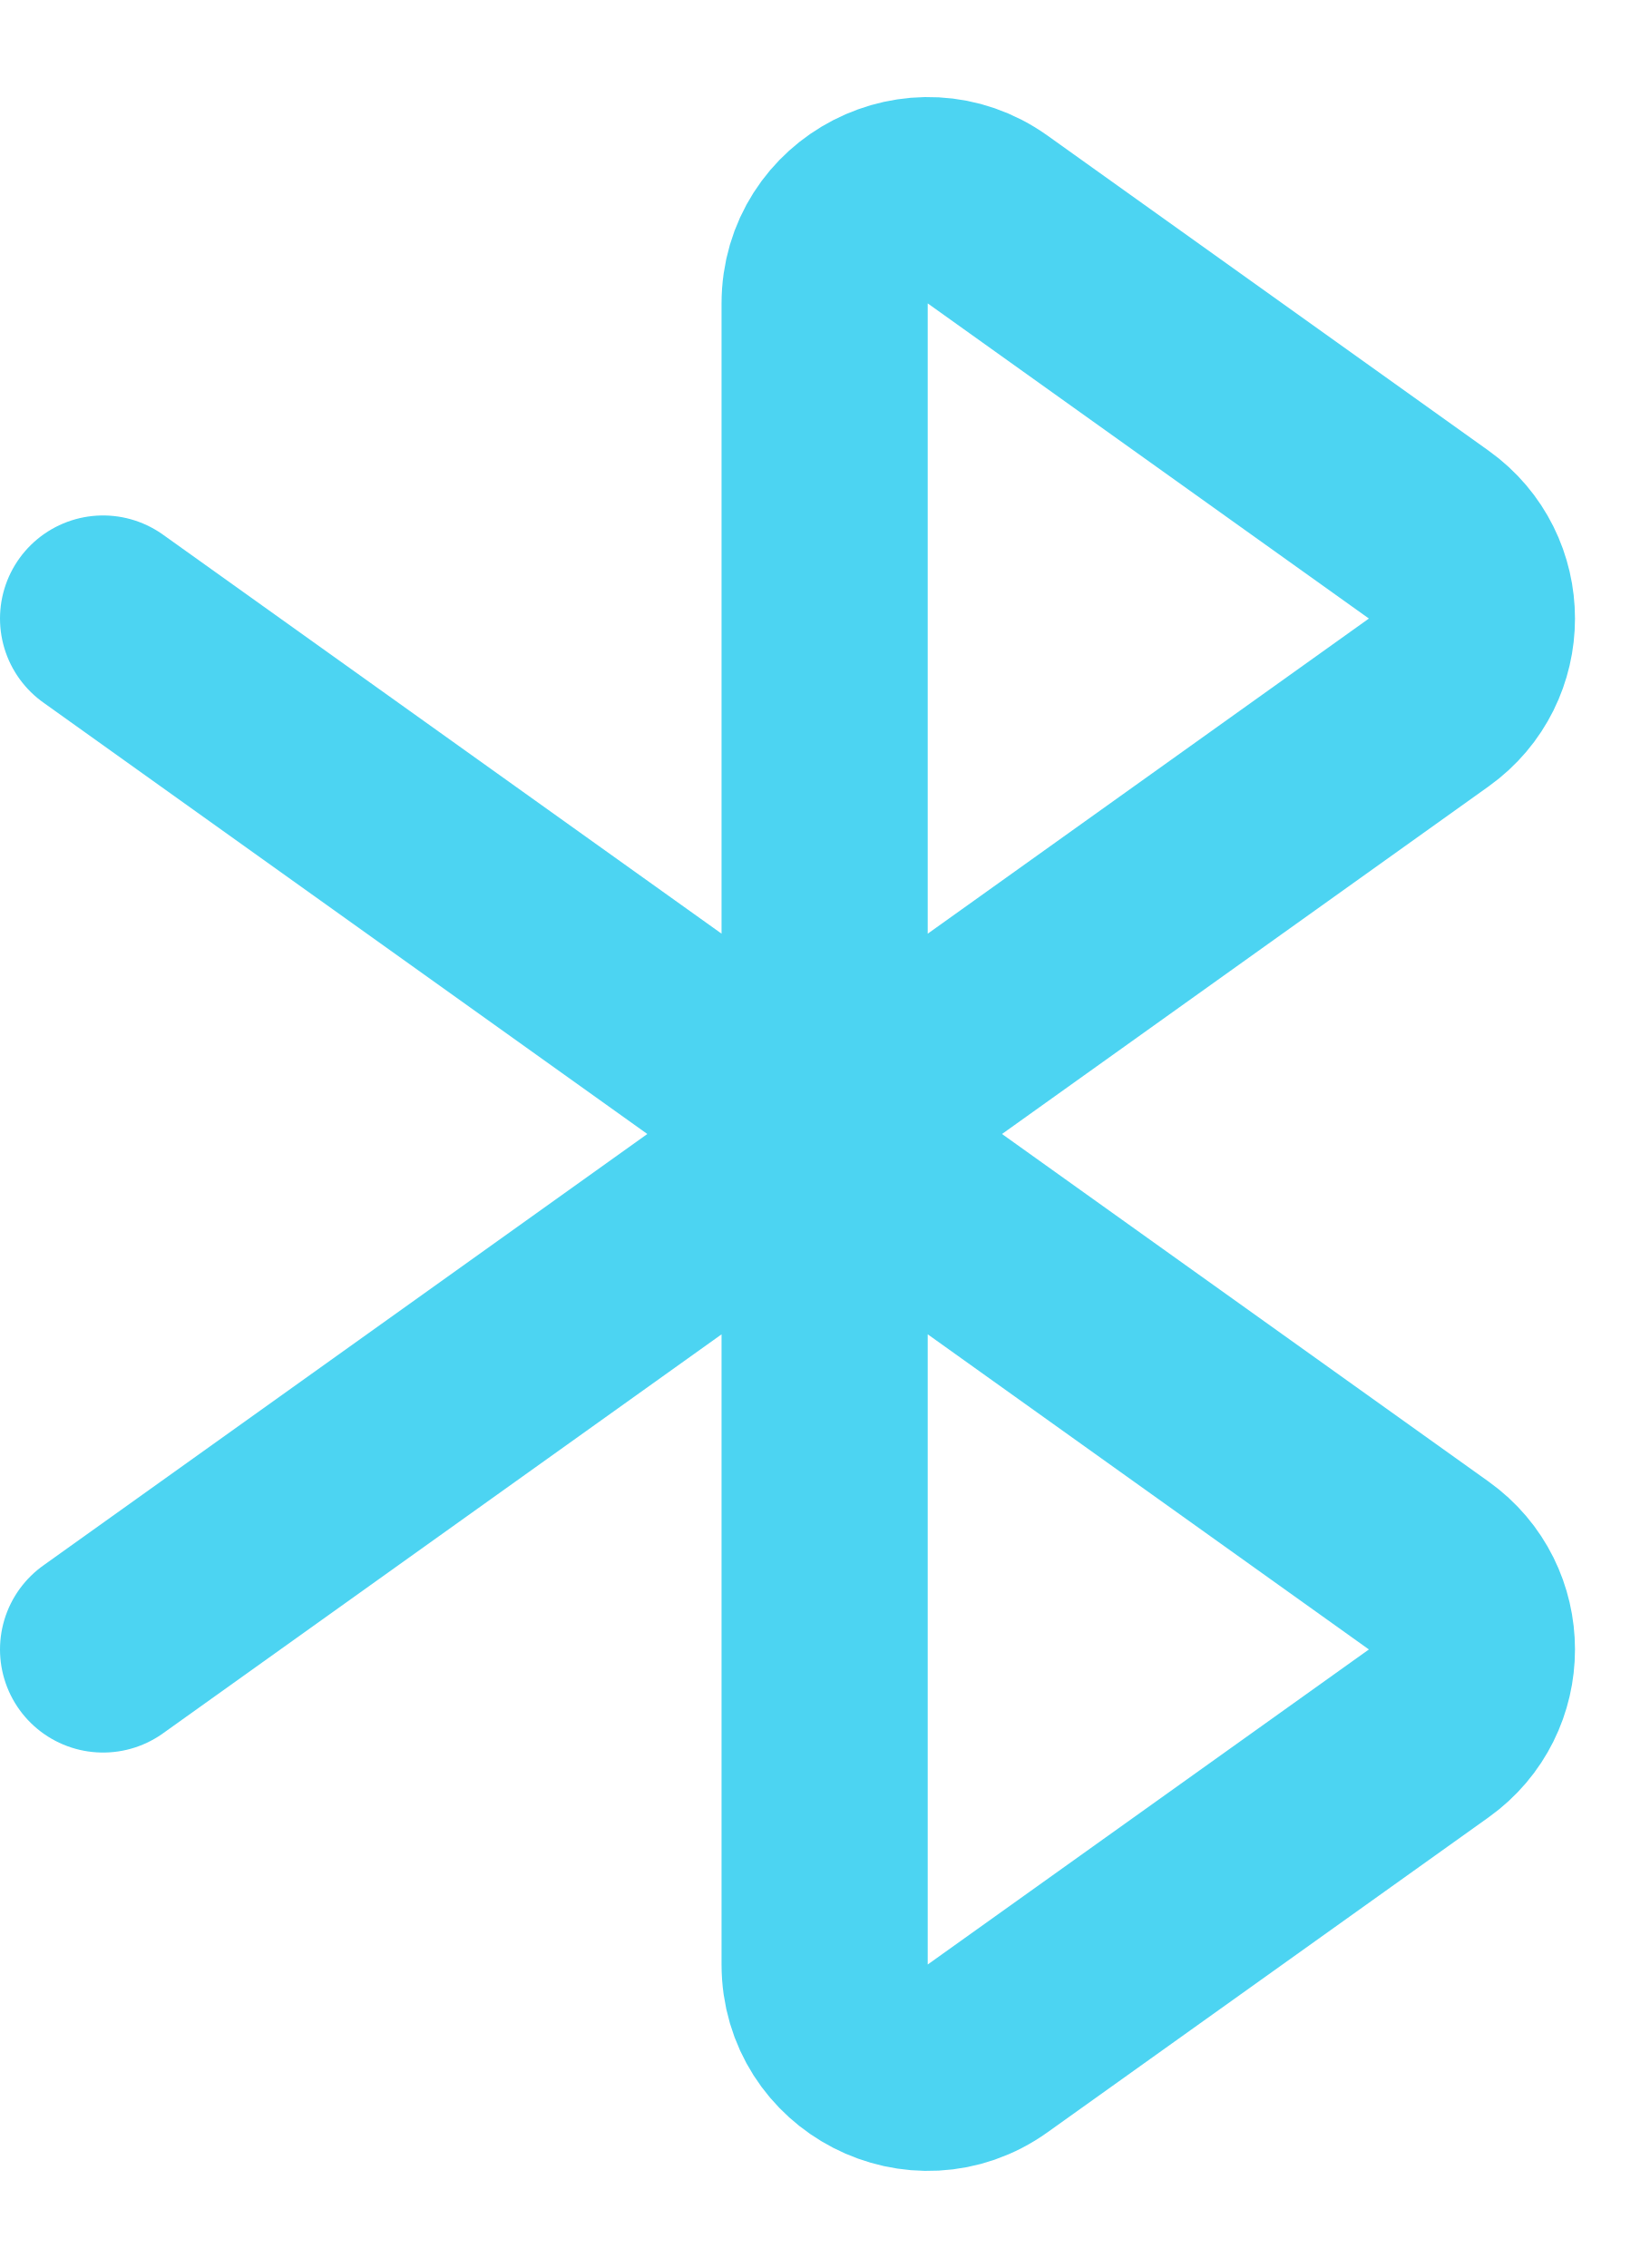
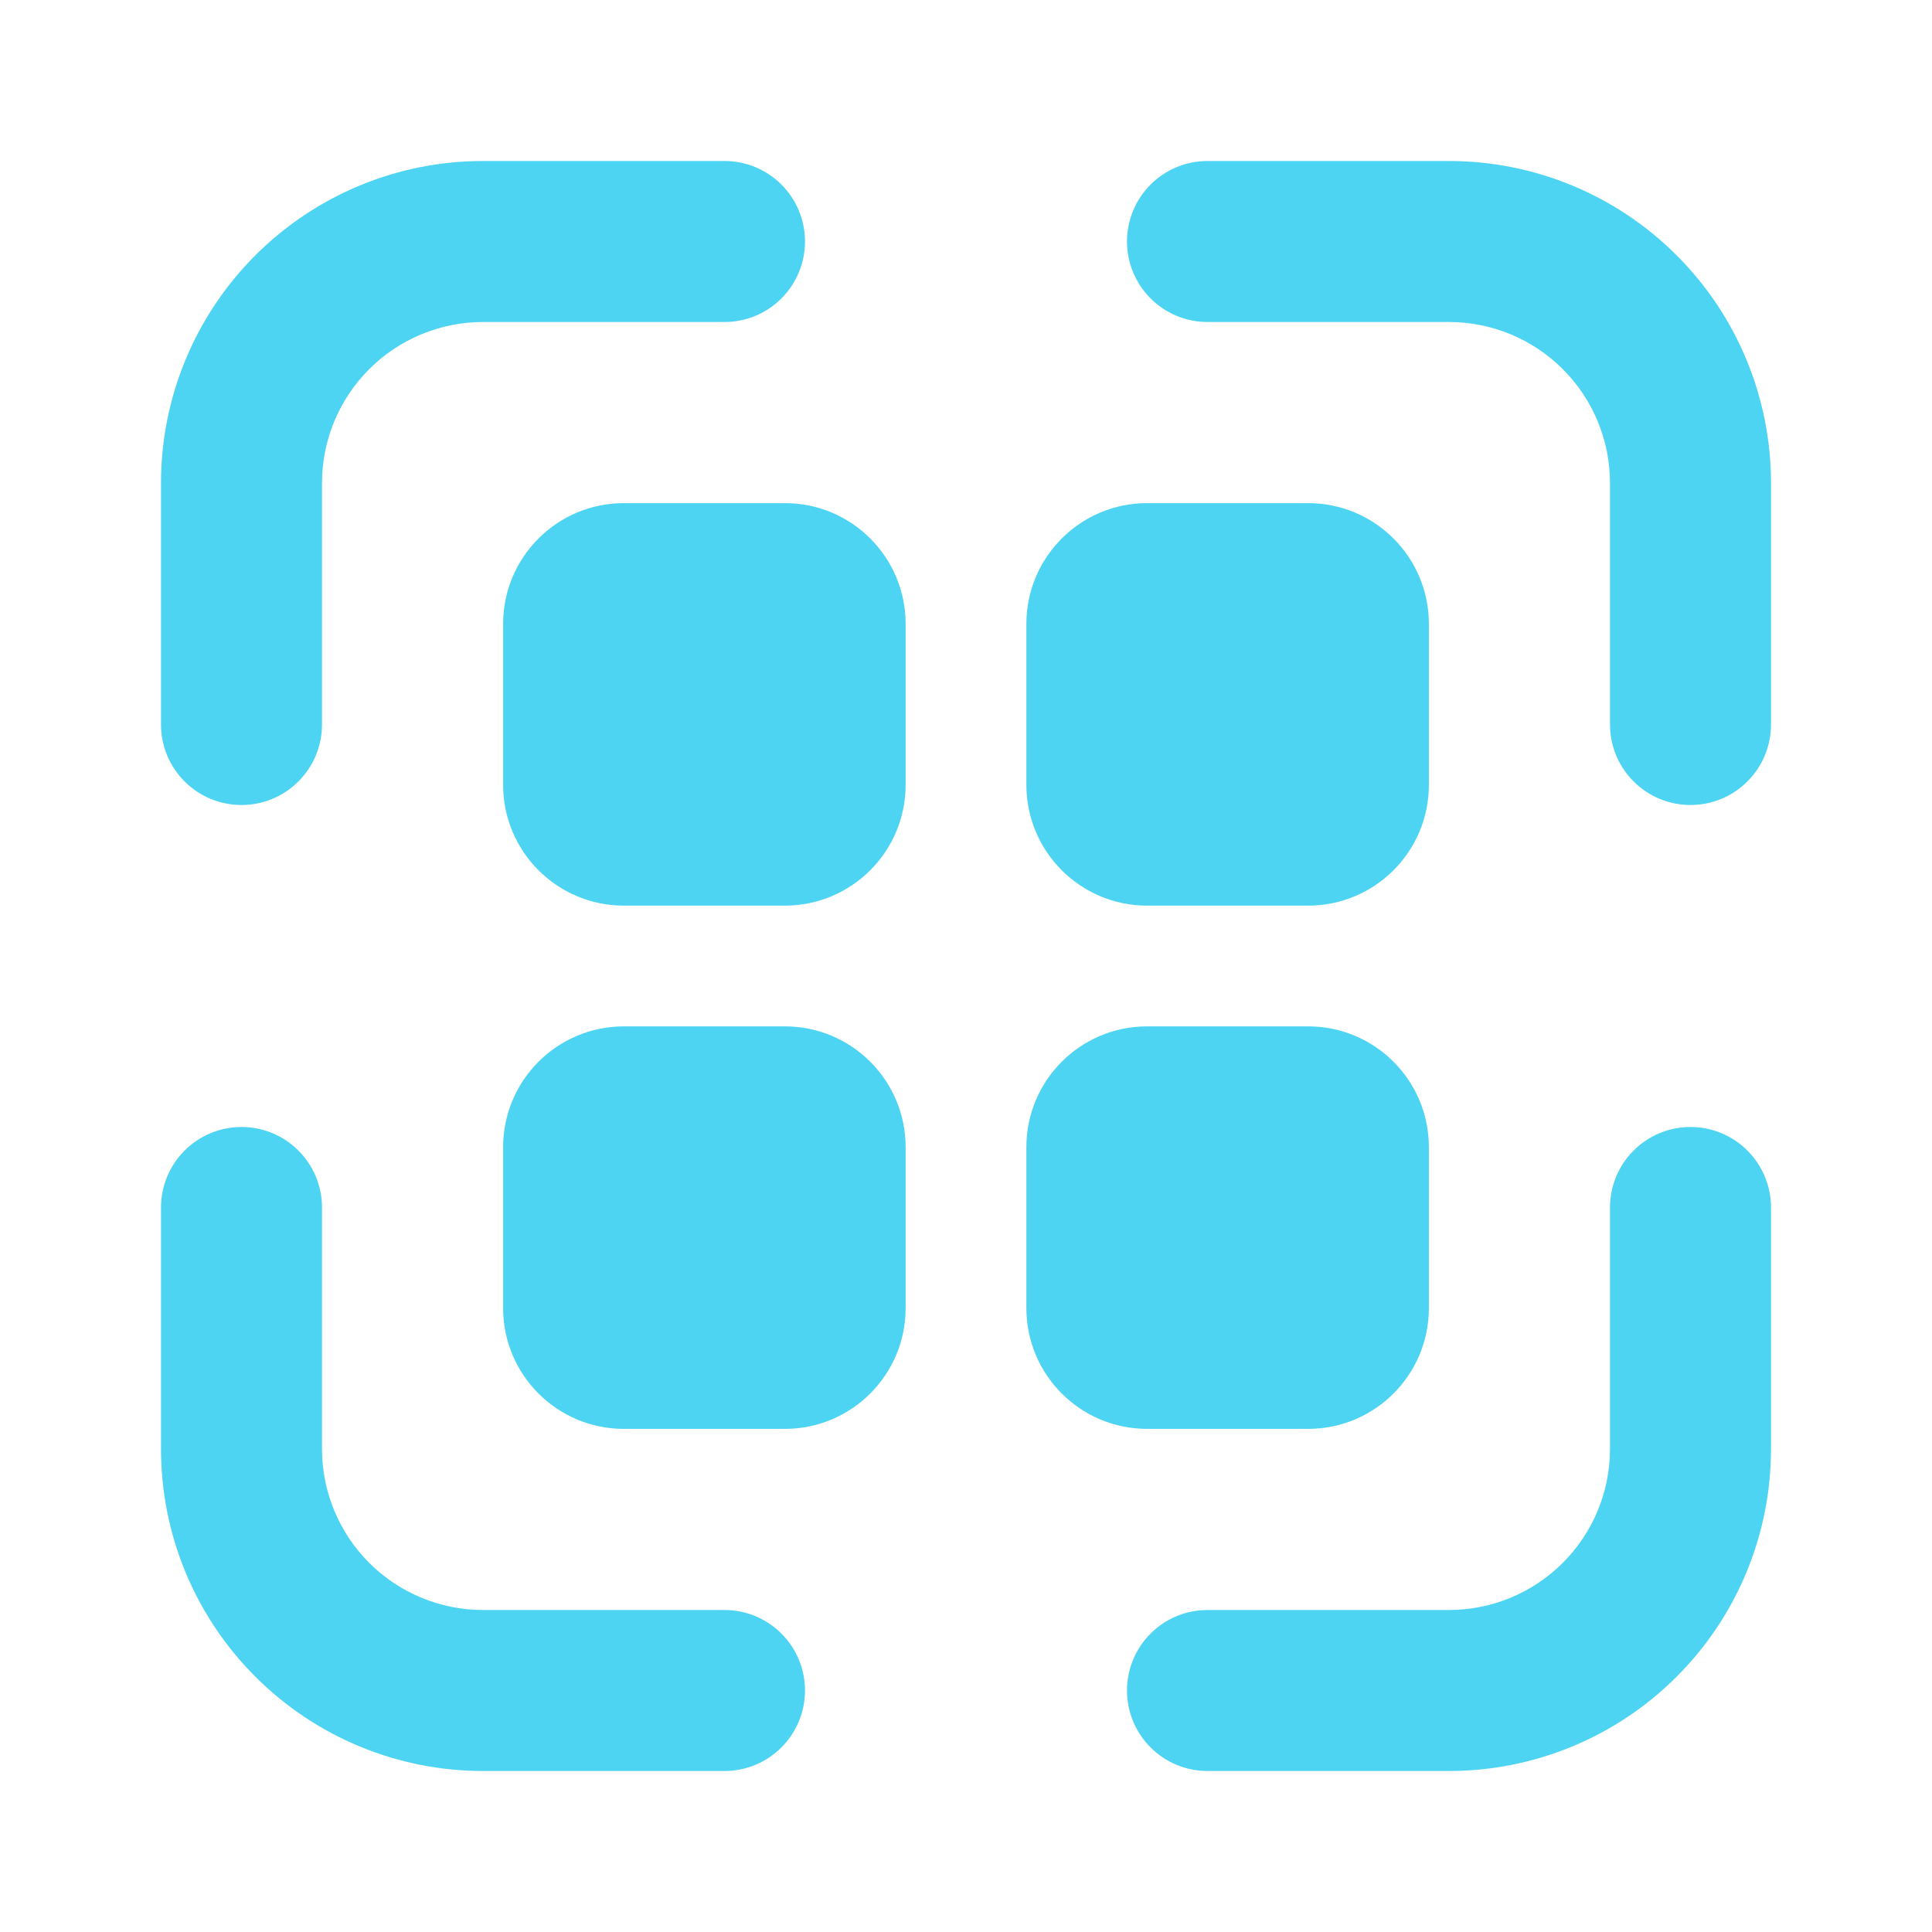
- <svg xmlns="http://www.w3.org/2000/svg" width="16" height="22" viewBox="0 0 16 22" fill="none">
-   <path opacity="0.7" d="M1 6L13.861 15.186C14.419 15.585 14.419 16.415 13.861 16.814L9.581 19.87C8.919 20.343 8 19.87 8 19.057V2.943C8 2.13 8.919 1.657 9.581 2.129L13.861 5.186C14.419 5.585 14.419 6.415 13.861 6.814L1 16" stroke="#00C2ED" stroke-width="2" stroke-linecap="round" />
+ <svg xmlns="http://www.w3.org/2000/svg" width="24" height="24" viewBox="0 0 24 24" fill="none">
+   <g opacity="0.7">
+     <path d="M15 20H18C18.53 20 19.039 19.789 19.414 19.414C19.789 19.039 20 18.53 20 18V15C20 14.735 20.105 14.48 20.293 14.293C20.48 14.105 20.735 14 21 14C21.265 14 21.52 14.105 21.707 14.293C21.895 14.48 22 14.735 22 15V18C22 19.061 21.579 20.078 20.828 20.828C20.078 21.579 19.061 22 18 22H6C4.939 22 3.922 21.579 3.172 20.828C2.421 20.078 2 19.061 2 18V15C2 14.735 2.105 14.48 2.293 14.293C2.48 14.105 2.735 14 3 14C3.265 14 3.52 14.105 3.707 14.293C3.895 14.48 4 14.735 4 15V18C4 18.53 4.211 19.039 4.586 19.414C4.961 19.789 5.47 20 6 20H9C9.265 20 9.52 20.105 9.707 20.293C9.895 20.48 10 20.735 10 21C10 21.265 9.895 21.52 9.707 21.707C9.52 21.895 9.265 22 9 22H15C14.735 22 14.48 21.895 14.293 21.707C14.105 21.52 14 21.265 14 21C14 20.735 14.105 20.48 14.293 20.293C14.48 20.105 14.735 20 15 20ZM4 9C4 9.265 3.895 9.52 3.707 9.707C3.52 9.895 3.265 10 3 10C2.735 10 2.48 9.895 2.293 9.707C2.105 9.52 2 9.265 2 9V6C2 4.939 2.421 3.922 3.172 3.172C3.922 2.421 4.939 2 6 2H9C9.265 2 9.52 2.105 9.707 2.293C9.895 2.48 10 2.735 10 3C10 3.265 9.895 3.52 9.707 3.707C9.52 3.895 9.265 4 9 4H6C5.47 4 4.961 4.211 4.586 4.586C4.211 4.961 4 5.47 4 6V9ZM20 9V6C20 5.47 19.789 4.961 19.414 4.586C19.039 4.211 18.53 4 18 4H15C14.735 4 14.48 3.895 14.293 3.707C14.105 3.52 14 3.265 14 3C14 2.735 14.105 2.48 14.293 2.293C14.48 2.105 14.735 2 15 2H18C19.061 2 20.078 2.421 20.828 3.172C21.579 3.922 22 4.939 22 6V9C22 9.265 21.895 9.52 21.707 9.707C21.52 9.895 21.265 10 21 10C20.735 10 20.48 9.895 20.293 9.707C20.105 9.52 20 9.265 20 9Z" fill="#00C2ED" />
+     <rect x="6.25" y="6.25" width="5" height="5" rx="1.5" fill="#00C2ED" />
+     <rect x="6.25" y="12.75" width="5" height="5" rx="1.5" fill="#00C2ED" />
+     <rect x="12.75" y="6.25" width="5" height="5" rx="1.5" fill="#00C2ED" />
+     <rect x="12.75" y="12.75" width="5" height="5" rx="1.5" fill="#00C2ED" />
+   </g>
</svg>
